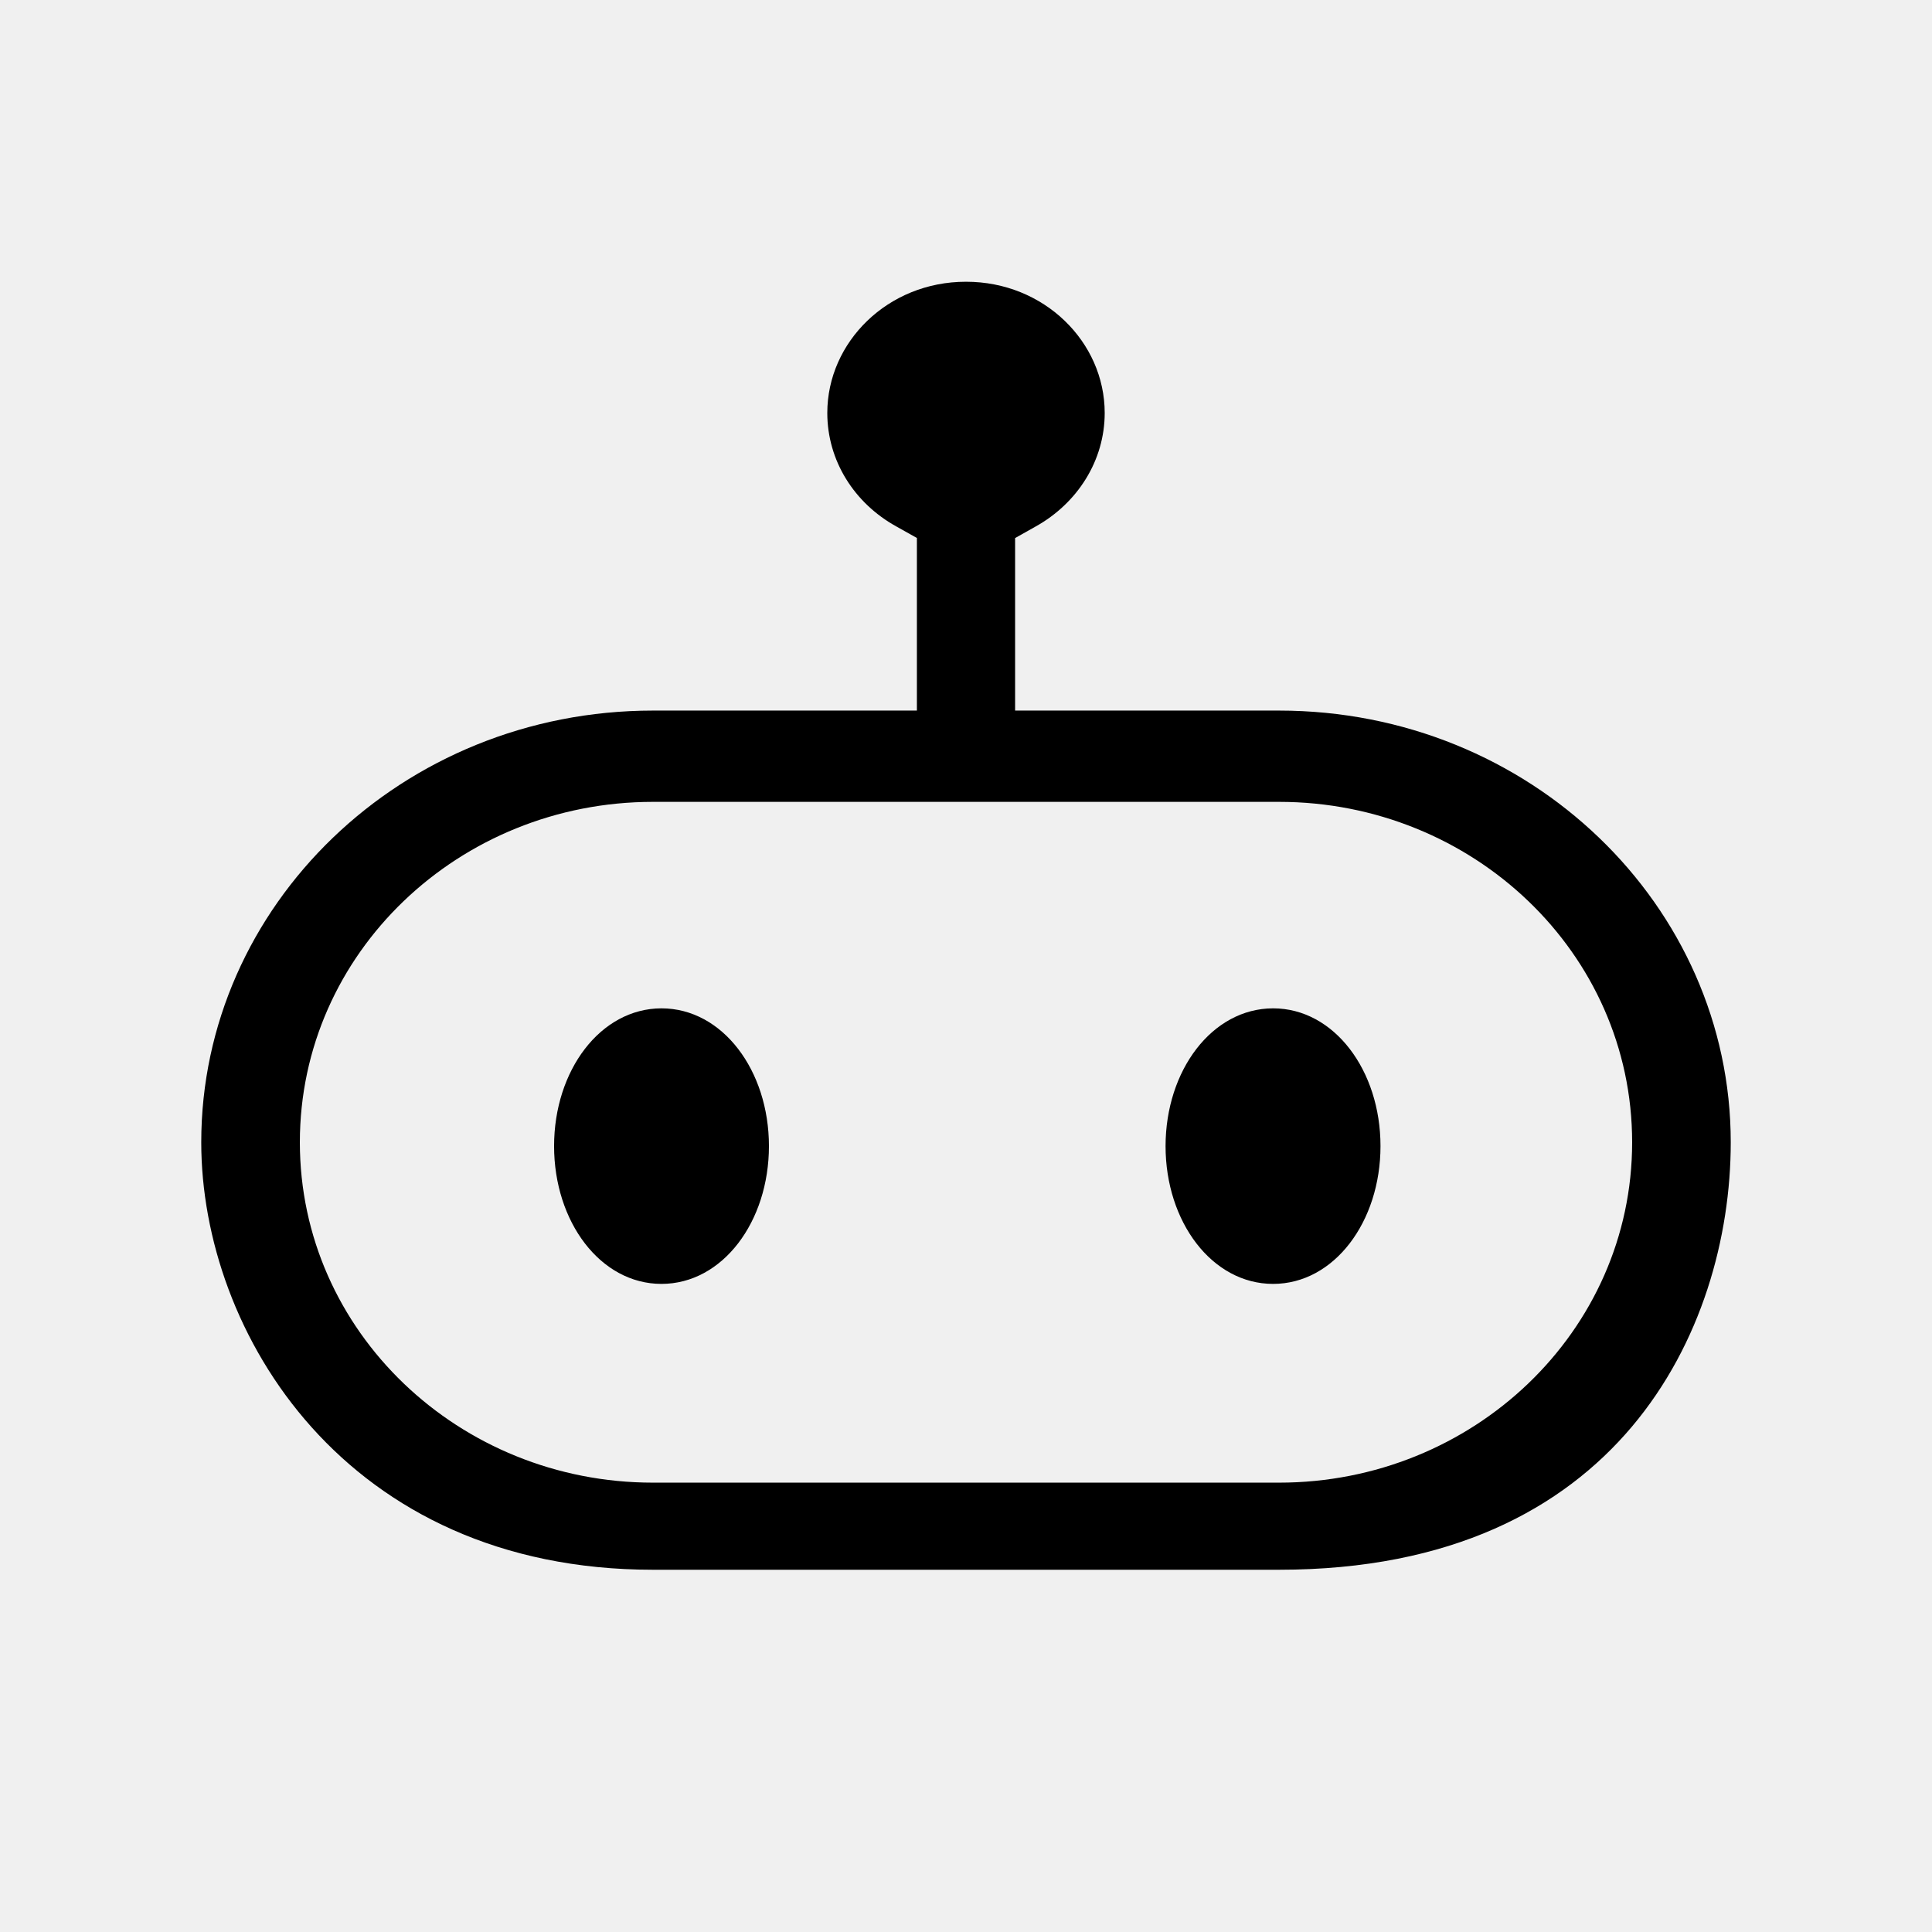
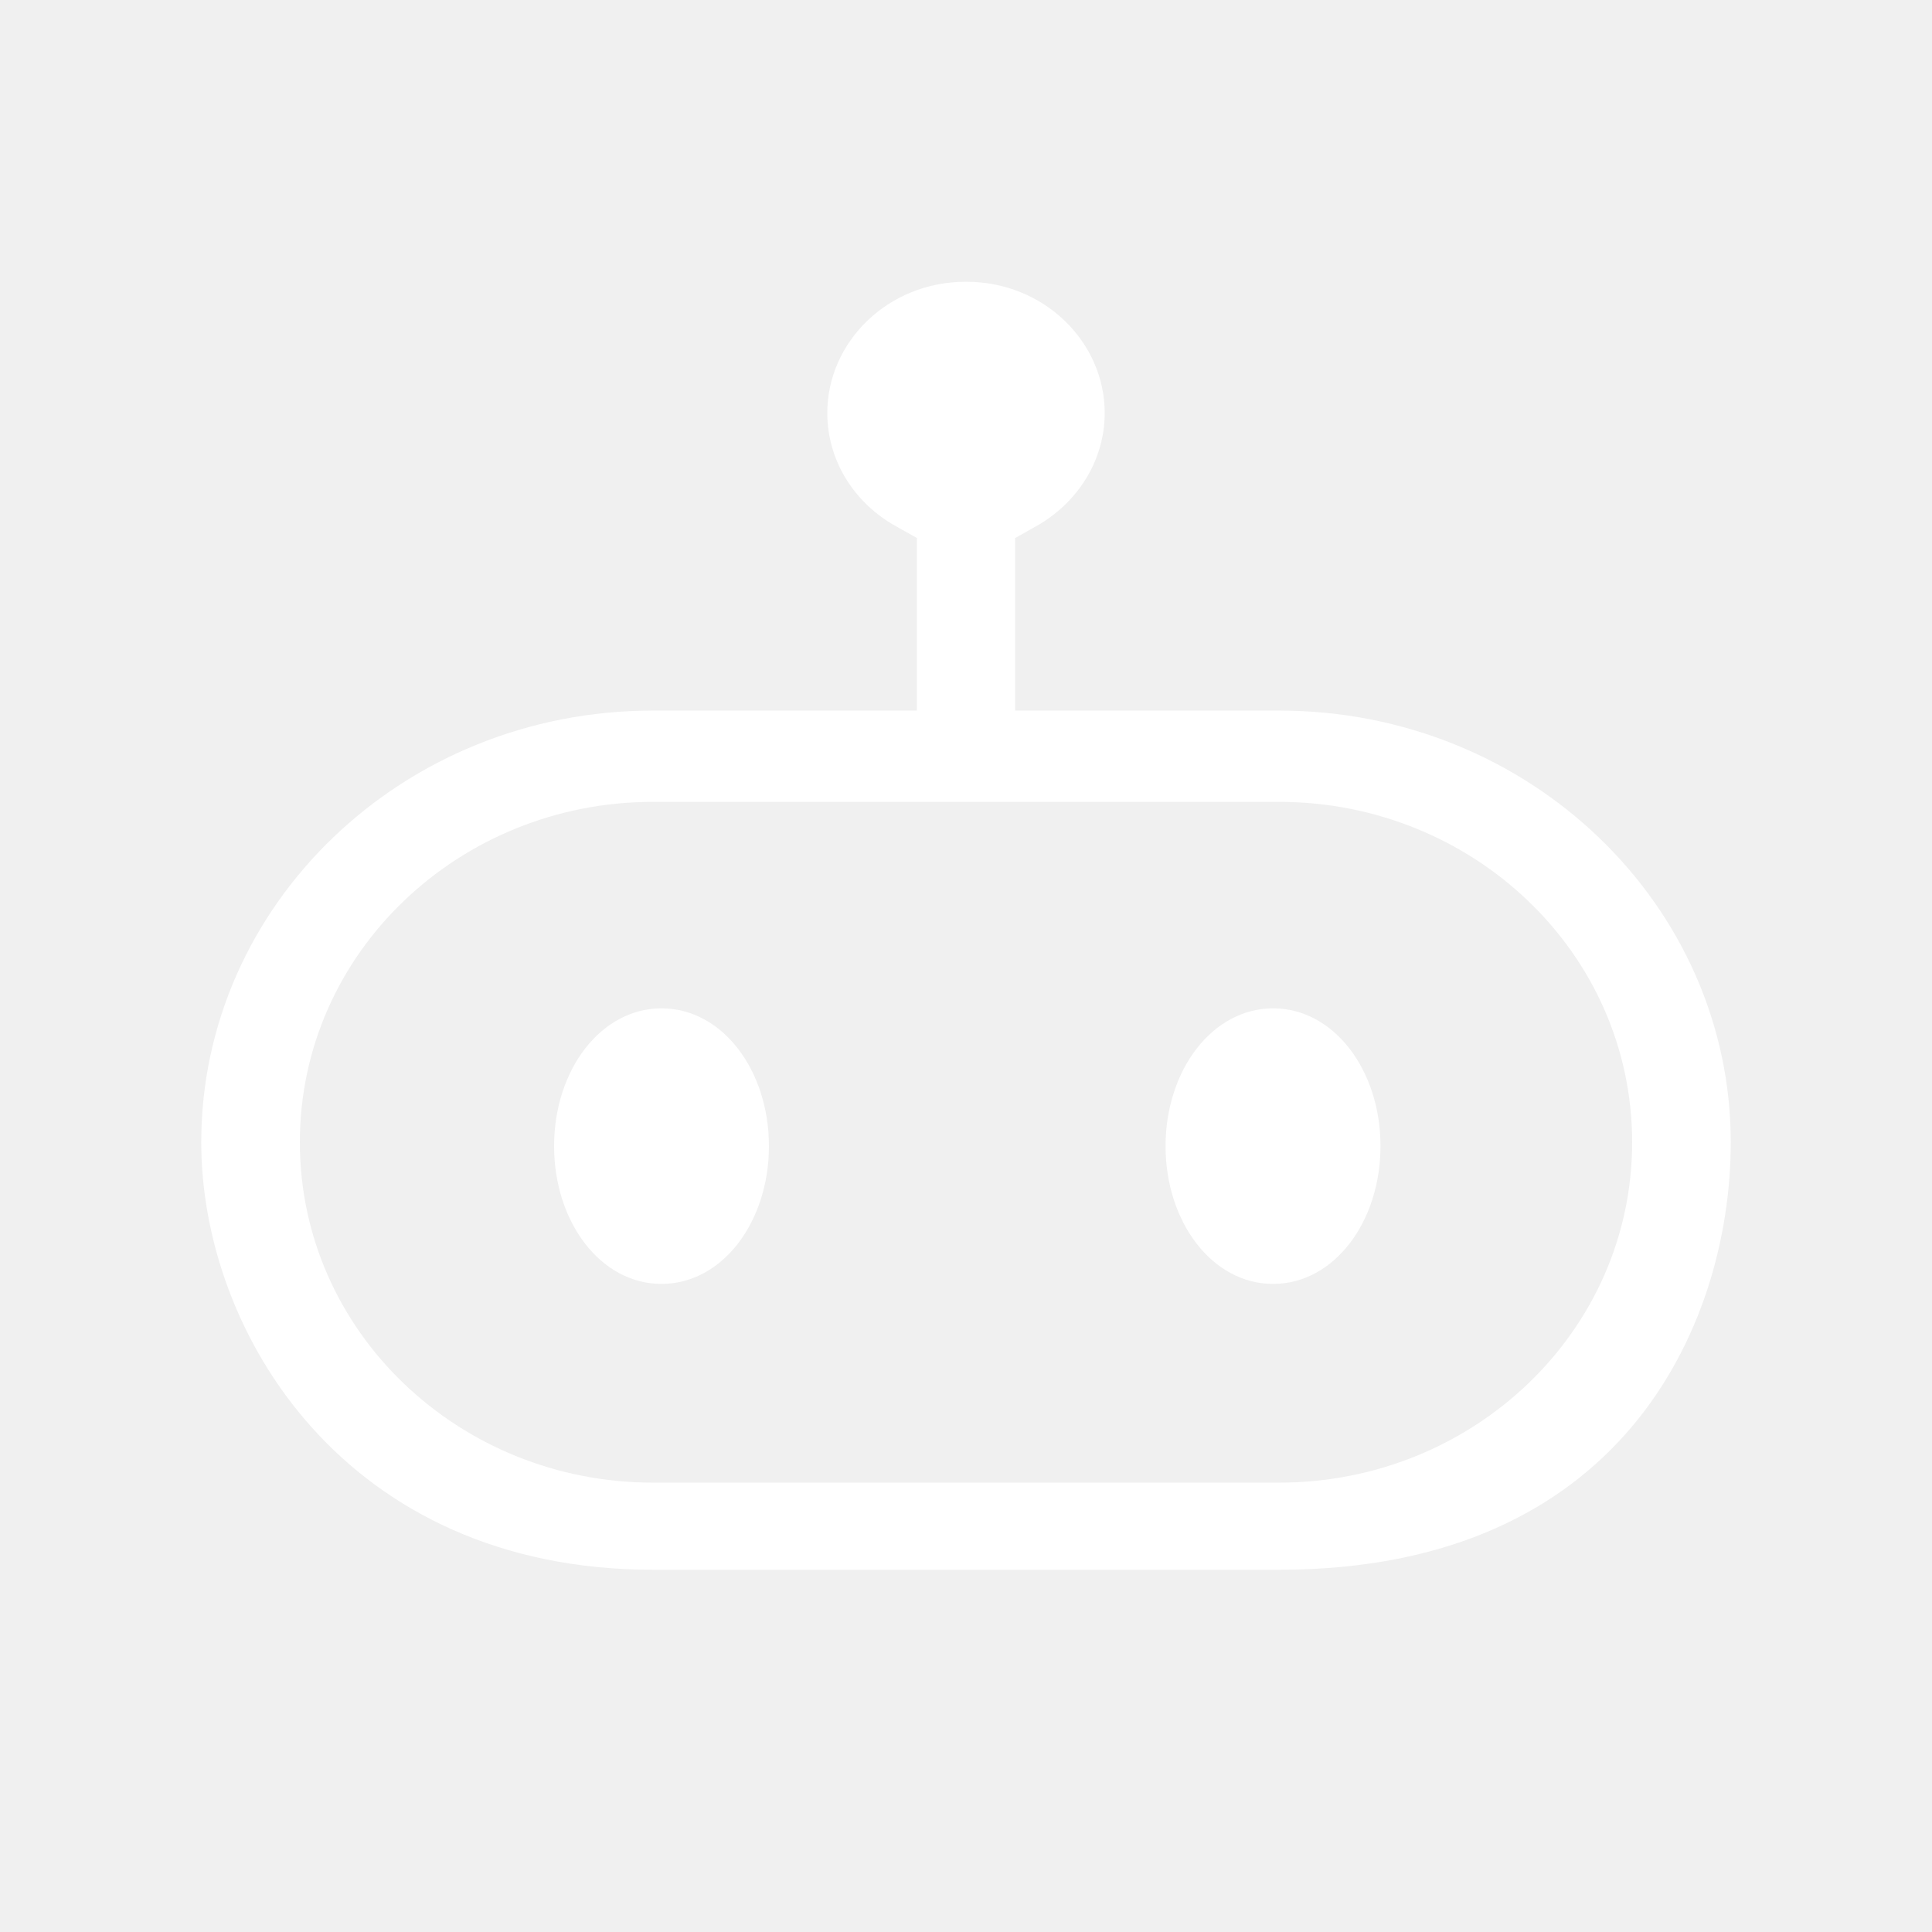
<svg xmlns="http://www.w3.org/2000/svg" width="24" height="24" viewBox="0 0 24 24" fill="none">
-   <path d="M12.002 3.5C12.971 3.5 13.723 4.249 13.723 5.13C13.723 5.721 13.386 6.25 12.866 6.54L12.61 6.684V8.827H15.889C19.006 8.827 21.5 11.249 21.5 14.19C21.5 15.367 21.138 16.698 20.27 17.725C19.416 18.736 18.034 19.5 15.889 19.5H8.111C4.291 19.5 2.5 16.555 2.5 14.19C2.5 11.249 4.994 8.827 8.111 8.827H11.39V6.683L11.133 6.539C10.611 6.25 10.277 5.722 10.277 5.13C10.277 4.249 11.029 3.5 11.998 3.5H12.002ZM8.111 9.961C5.707 9.961 3.725 11.834 3.725 14.19C3.725 16.545 5.707 18.418 8.111 18.418H15.889C18.293 18.418 20.275 16.545 20.275 14.19C20.275 11.834 18.293 9.961 15.889 9.961H8.111ZM8.217 12.526C8.975 12.526 9.552 13.297 9.552 14.237C9.552 15.178 8.975 15.949 8.217 15.949C7.459 15.949 6.883 15.178 6.883 14.237C6.883 13.297 7.459 12.527 8.217 12.526ZM15.815 12.526C16.573 12.526 17.149 13.297 17.149 14.237C17.149 15.178 16.573 15.949 15.815 15.949C15.056 15.949 14.479 15.178 14.479 14.237C14.48 13.297 15.056 12.527 15.815 12.526Z" fill="currentColor" />
+   <path d="M12.002 3.5C12.971 3.5 13.723 4.249 13.723 5.13C13.723 5.721 13.386 6.25 12.866 6.54L12.61 6.684V8.827H15.889C19.006 8.827 21.5 11.249 21.5 14.19C21.5 15.367 21.138 16.698 20.27 17.725C19.416 18.736 18.034 19.5 15.889 19.5H8.111C4.291 19.5 2.5 16.555 2.5 14.19C2.5 11.249 4.994 8.827 8.111 8.827H11.39V6.683L11.133 6.539C10.611 6.25 10.277 5.722 10.277 5.13C10.277 4.249 11.029 3.5 11.998 3.5H12.002ZM8.111 9.961C5.707 9.961 3.725 11.834 3.725 14.19C3.725 16.545 5.707 18.418 8.111 18.418H15.889C18.293 18.418 20.275 16.545 20.275 14.19C20.275 11.834 18.293 9.961 15.889 9.961H8.111ZM8.217 12.526C8.975 12.526 9.552 13.297 9.552 14.237C9.552 15.178 8.975 15.949 8.217 15.949C7.459 15.949 6.883 15.178 6.883 14.237C6.883 13.297 7.459 12.527 8.217 12.526ZM15.815 12.526C16.573 12.526 17.149 13.297 17.149 14.237C17.149 15.178 16.573 15.949 15.815 15.949C15.056 15.949 14.479 15.178 14.479 14.237C14.48 13.297 15.056 12.527 15.815 12.526Z" fill="white" />
</svg>
